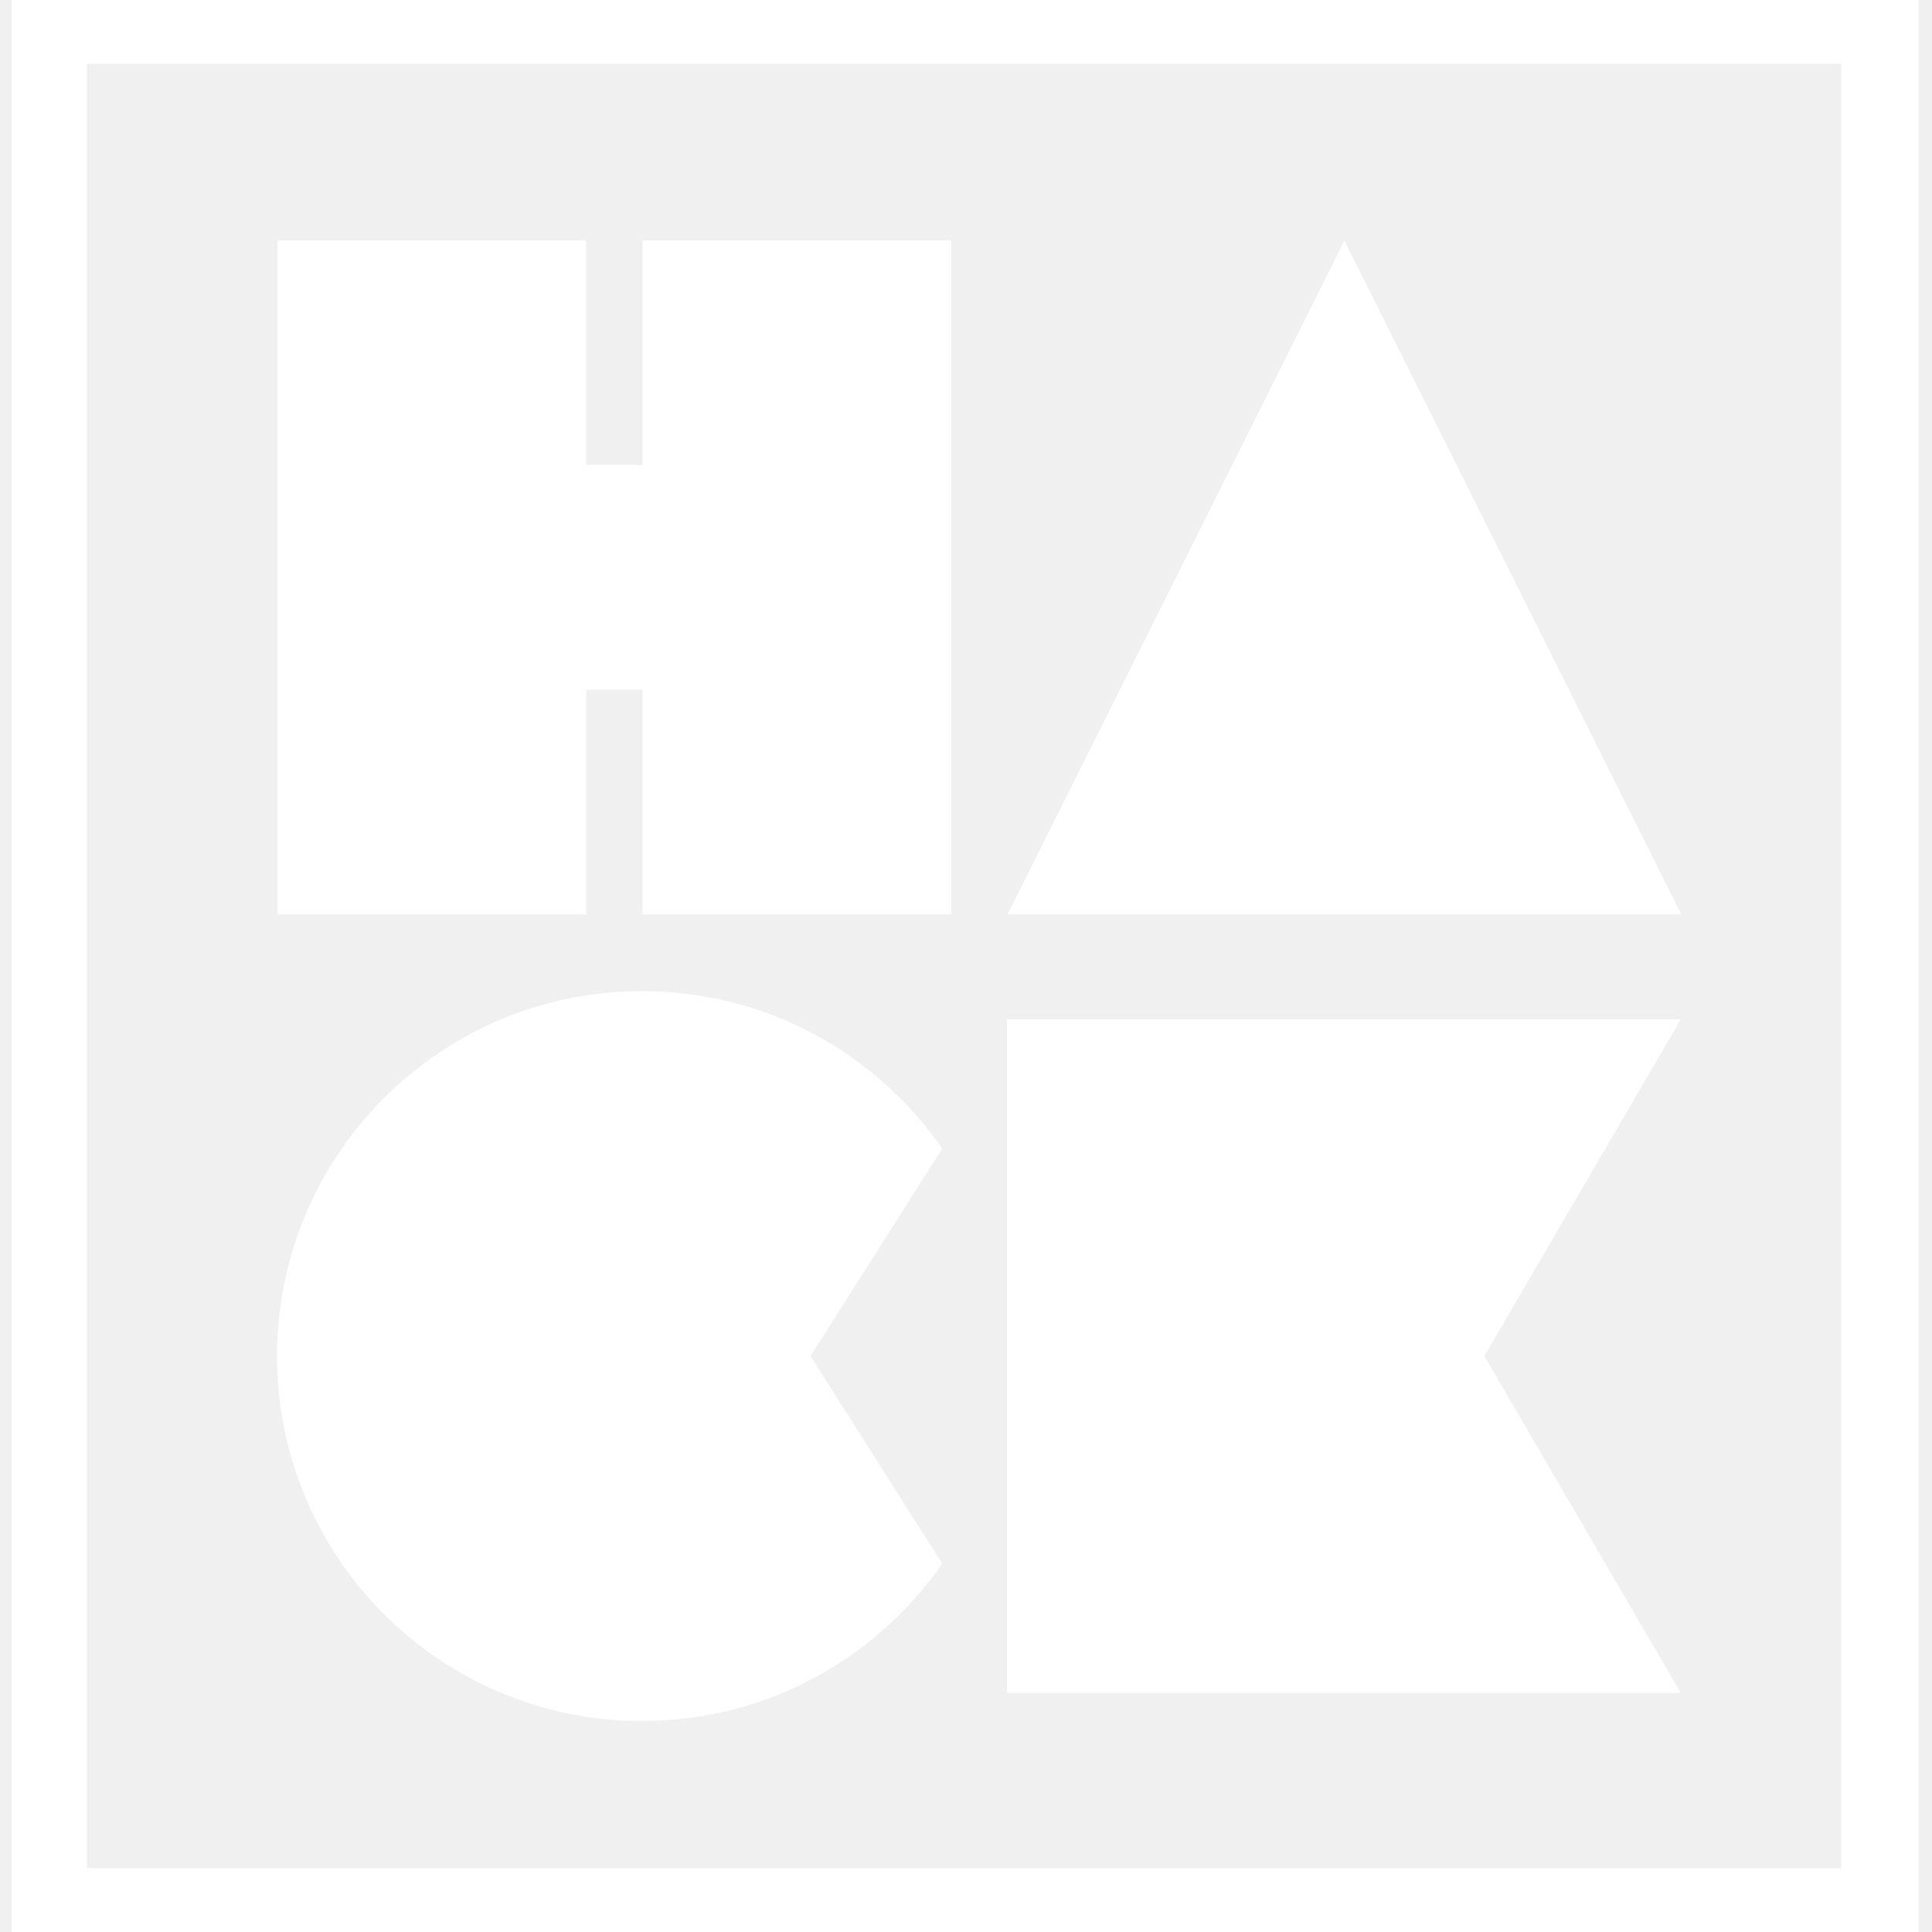
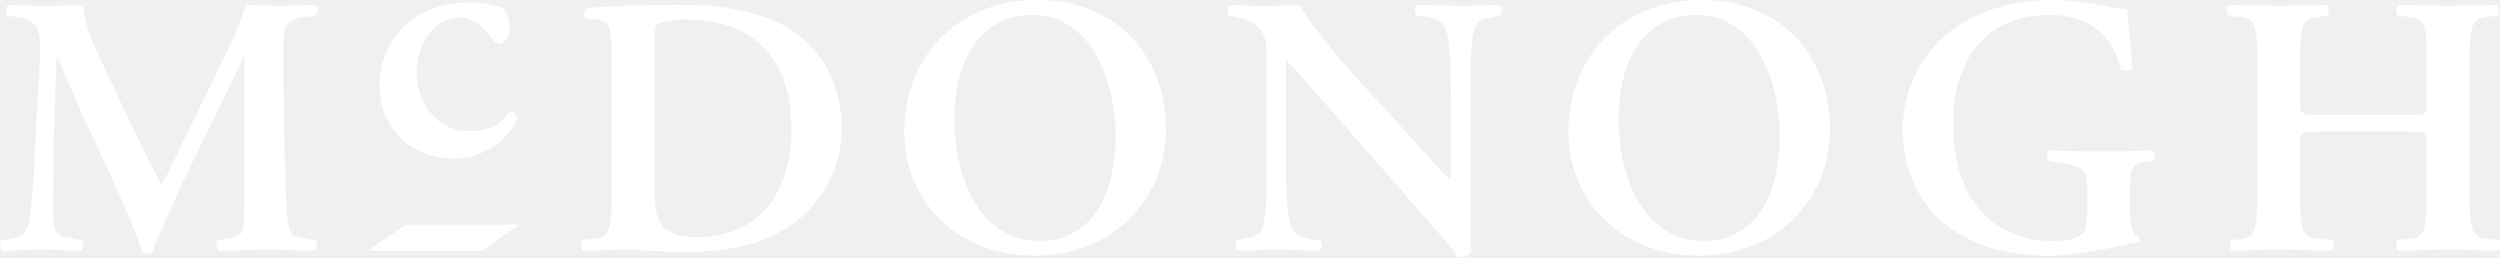
- <svg xmlns="http://www.w3.org/2000/svg" version="1.1" id="Layer_1" x="0px" y="0px" viewBox="0 0 1000 1000" enable-background="new 0 0 1000 1000" xml:space="preserve">
-   <g>
-     <g>
-       <polygon fill="#FFFFFF" points="332.6,124.5 332.6,240.7 303.5,240.7 303.5,124.5 143.7,124.5 143.7,473.3 303.5,473.3 303.5,357     332.6,357 332.6,473.3 492.4,473.3 492.4,124.5   " />
-       <polygon fill="#FFFFFF" points="521.5,473.3 695.9,124.5 870.3,473.3   " />
-       <g>
-         <polygon fill="#FFFFFF" points="521.2,876.3 521.2,527.6 870,527.6 768.3,701.9 870,876.3    " />
-         <path fill="#FFFFFF" d="M419.5,701.9l68.2-107.4c-34.1-49.3-91-81.5-155.4-81.5c-104.3,0-188.9,84.6-188.9,188.9     c0,104.3,84.6,188.9,188.9,188.9c64.4,0,121.3-32.3,155.4-81.5L419.5,701.9z" />
-       </g>
-     </g>
-     <path fill="#FFFFFF" d="M993,1000H6V0h987V1000z M45,967h908V33H45V967z" />
-   </g>
+ <svg xmlns="http://www.w3.org/2000/svg" id="Layer_1" data-name="Layer 1" viewBox="0 0 748.99 77.06">
+   <defs>
+     <style>.cls-1{fill:#fff;}</style>
+   </defs>
+   <path class="cls-1" d="M95.67,75.62c1.11.44,1,2.77-.22,3.21-4.76-.22-9.08-.33-13.5-.33-5.21,0-10,.11-14.83.33-.89-.44-1.33-2.55-.22-3.21l3-.55c4.43-.66,4.76-1.55,4.76-9.08V20.72h-.22c-3,6.08-4.54,9.4-6.64,13.84L58.26,54C54.49,61.78,49,74.07,47,79.28a3.35,3.35,0,0,1-2.88,0c-1.88-6-6.64-16.83-9.19-22.37L25.05,35.66C23,31,20,24,18.63,20.72h-.22c-.22,5.42-.44,14.06-.67,18.71-.22,6.74-.43,16.6-.43,25.67,0,7.31.1,9.08,4.86,9.86l3.66.66c.77.66.77,2.77-.11,3.21-4.1-.22-7.53-.33-11.63-.33-3.54,0-7.53.11-11.84.33-1-.55-1-2.65-.33-3.21L3.8,75.4c5.31-.67,6.2-2.33,6.86-9.08.89-7,1.11-14.17,1.66-25.68.44-7.52,1.11-16.71,1.11-23.46,0-5.21-1.66-7.54-6-8.2L3.69,8.32c-.67-.78-.55-2.88.44-3.21,3.32.22,6.31.33,10.41.33,3.87,0,7.75,0,11.84-.33.44,6.64,3.32,12.4,6.09,18.37L44.64,49.06c.89,1.87,3.77,7.41,5.21,10,1.77-3.21,3.32-6.31,5.75-11.51L66,26.25c3.54-7.3,7.08-13.84,9-21.14,3,.22,6.64.33,9.08.33q7,0,11.62-.33A1.92,1.92,0,0,1,96,8.32l-3.65.55c-4.87.67-6,2.55-6,8.42,0,16.38.23,32.76,1,49.15.33,7.41,1.55,8.19,5.09,8.63Z" transform="translate(-1.45 -3.67)" />
+   <path class="cls-1" d="M151.89,6a7.16,7.16,0,0,1,2.21,5.65c0,3.54-1.88,5.2-2.76,5.2a2.42,2.42,0,0,1-2.11-1.22c-2.43-3.21-5.75-6.75-10.07-6.75-6.31,0-12.84,6.2-12.84,16.6,0,9,5.76,17.49,15.83,17.49,7.19,0,9.74-2.66,11.95-5.87a2.19,2.19,0,0,1,2.33,2c-4,9-12.51,12.06-19.48,12.06a22.53,22.53,0,0,1-15.39-6,22.23,22.23,0,0,1-6.42-15.93c0-13,9.41-24.8,27.23-24.8A28.06,28.06,0,0,1,151.89,6" transform="translate(-1.45 -3.67)" />
+   <path class="cls-1" d="M184.65,22c0-10.62-.12-11.95-5.32-12.61L177,9.21a2.23,2.23,0,0,1,.11-3.1c8-.67,16.82-1,27.67-1,10.52,0,18.05.88,26.12,3.76,13.29,4.87,22.7,16.61,22.7,33.1a35.09,35.09,0,0,1-19.82,31.88c-7.85,4-17.37,5.32-27.45,5.32-6.75,0-12-.67-16.05-.67s-9.18.11-14.06.33c-.88-.44-1-2.43-.22-3.21l2.44-.33c5.2-.66,6.2-1,6.2-12.73Zm12.84,36.2c0,10.74.77,16.5,12.5,16.5,19.71,0,28.56-13.95,28.56-32.66,0-21.92-12.73-32.54-31.21-32.54-4.65,0-8.19.88-9,1.55s-.88,3-.88,8.19Z" transform="translate(-1.45 -3.67)" />
+   <path class="cls-1" d="M350.76,42.19c0,21.81-16.61,38.08-39,38.08-25,0-39.4-17.6-39.4-37.3,0-22.58,16.38-39.3,39.62-39.3,25.57,0,38.75,18.38,38.75,38.52m-63.32-2.43c0,15.27,6.53,36.08,25.46,36.08,12.62,0,22.8-9.4,22.8-31.66,0-16.71-7.53-36.08-25.13-36.08-11.06,0-23.13,8.08-23.13,31.66" transform="translate(-1.45 -3.67)" />
+   <path class="cls-1" d="M441.94,59.68c0,3.32,0,16.94.33,19.49a4.26,4.26,0,0,1-3.76,1.55c-1.78-2.33-5-6.09-12.95-15.17L399.65,36c-7.2-8.08-10.73-12.28-12.62-14-.33,0-.33,1.23-.33,7.09V50.71c0,8.31.11,18.49,2,21.81,1,1.66,2.87,2.32,5.64,2.77l2.44.33c1,.78.88,2.88-.22,3.21-4.11-.22-8.42-.33-12.63-.33-4.64,0-7.64.11-11.51.33a2.28,2.28,0,0,1-.22-3.21l2.44-.56c2.1-.32,4.09-.77,4.87-2.54,1.43-3.43,1.43-13.06,1.43-21.81V24.48c0-8.64.12-10.4-3.65-13.62-1.21-1-4.31-1.88-5.86-2.21l-1.66-.33c-.78-.66-.67-2.88.44-3.21,4.21.44,10.29.33,13.06.33,2.33,0,5-.11,7.64-.33,1.88,4.76,13.94,18.7,17.82,22.91L419.8,40c4.65,5.09,14.94,16.82,16.05,17.49.33-.34.33-.89.33-2.66V33.22c0-8.3-.11-18.48-2.1-21.8-1-1.66-2.77-2.33-5.54-2.77L426,8.32c-1-.78-.89-2.88.22-3.21,4.31.22,8.41.33,12.73.33,4.76,0,7.63-.11,11.62-.33a2.26,2.26,0,0,1,.22,3.21l-2.54.55c-2.11.34-4,.78-4.76,2.55-1.55,3.43-1.55,13.06-1.55,21.8Z" transform="translate(-1.45 -3.67)" />
+   <path class="cls-1" d="M549.73,42.19c0,21.81-16.61,38.08-39,38.08-25,0-39.41-17.6-39.41-37.3,0-22.58,16.39-39.3,39.63-39.3,25.57,0,38.75,18.38,38.75,38.52m-63.32-2.43c0,15.27,6.53,36.08,25.46,36.08,12.62,0,22.8-9.4,22.8-31.66,0-16.71-7.53-36.08-25.12-36.08-11.07,0-23.14,8.08-23.14,31.66" transform="translate(-1.45 -3.67)" />
+   <path class="cls-1" d="M639.58,67c0,3.87.56,6.75,2.66,7.75a1.34,1.34,0,0,1-.11,1.66,24,24,0,0,0-5.32.88c-6.86,1.55-15.16,3-21.47,3-13.28,0-25.79-3.54-34.1-12.18-6.53-6.75-9.73-16.05-9.73-25.35a37.16,37.16,0,0,1,10.18-26C589.55,8.43,601.61,3.67,617,3.67a79.87,79.87,0,0,1,14.72,1.66,45,45,0,0,0,7.08,1c.12,3.32.89,9,1.44,17.6-.55,1.1-3,1.21-3.54.22-2.43-10.74-10.29-16-21.25-16C596,8.1,586.56,22.16,586.56,41c0,8.86,2,18.38,8,25.47s14.83,9.4,21.36,9.4c5.31,0,8.53-.88,9.85-2.55.67-1,1-3,1-7v-4c0-7.85-.11-8.52-7.53-9.73l-4-.67c-.78-.77-.78-2.65.11-3.21,4.32.22,9.63.34,17.27.34,5,0,8.74-.12,13.5-.34a2,2,0,0,1,.22,3.21l-2,.33c-4.1.55-4.76,1.55-4.76,8.3Z" transform="translate(-1.45 -3.67)" />
+   <path class="cls-1" d="M696.57,43.08c-5.64,0-6,.22-6,3.21V62.56c0,11.73,1,12.07,6.2,12.62l3.33.44c.77.78.66,2.77-.22,3.21-5.76-.22-10.75-.33-15.61-.33s-9.85.11-14.06.33c-.88-.44-1-2.43-.22-3.21l1.55-.22c5.2-.77,6.19-1.11,6.19-12.84V21.38c0-11.74-1-12.06-6.19-12.73l-2.44-.33c-.77-.55-.66-2.77.23-3.21,4.87.22,10.07.33,14.94.33s9.85-.11,14.16-.33c.89.44,1,2.66.23,3.21l-1.89.33c-5.2.67-6.2,1-6.2,12.73v13.4c0,3.09.34,3.31,6,3.31h25.91c5.64,0,6-.22,6-3.31V21.38c0-11.74-1-12.06-6.2-12.73l-2.43-.33c-.77-.55-.67-2.77.22-3.21q7.63.33,15,.33c4.87,0,9.85-.11,14.27-.33.89.44,1,2.66.23,3.21l-2,.33c-5.2.67-6.2,1-6.2,12.73V62.56c0,11.73,1,12.07,6.2,12.73l2.44.33c.78.78.66,2.77-.22,3.21-4.87-.22-9.85-.33-14.72-.33q-7.65,0-15,.33c-.89-.44-1-2.43-.22-3.21l2.43-.33c5.2-.66,6.2-1,6.2-12.73V46.29c0-3-.33-3.21-6-3.21Z" transform="translate(-1.45 -3.67)" />
+   <polygon class="cls-1" points="144.24 75.14 110.17 75.14 121.69 67.28 155.76 67.28 144.24 75.14" />
</svg>
